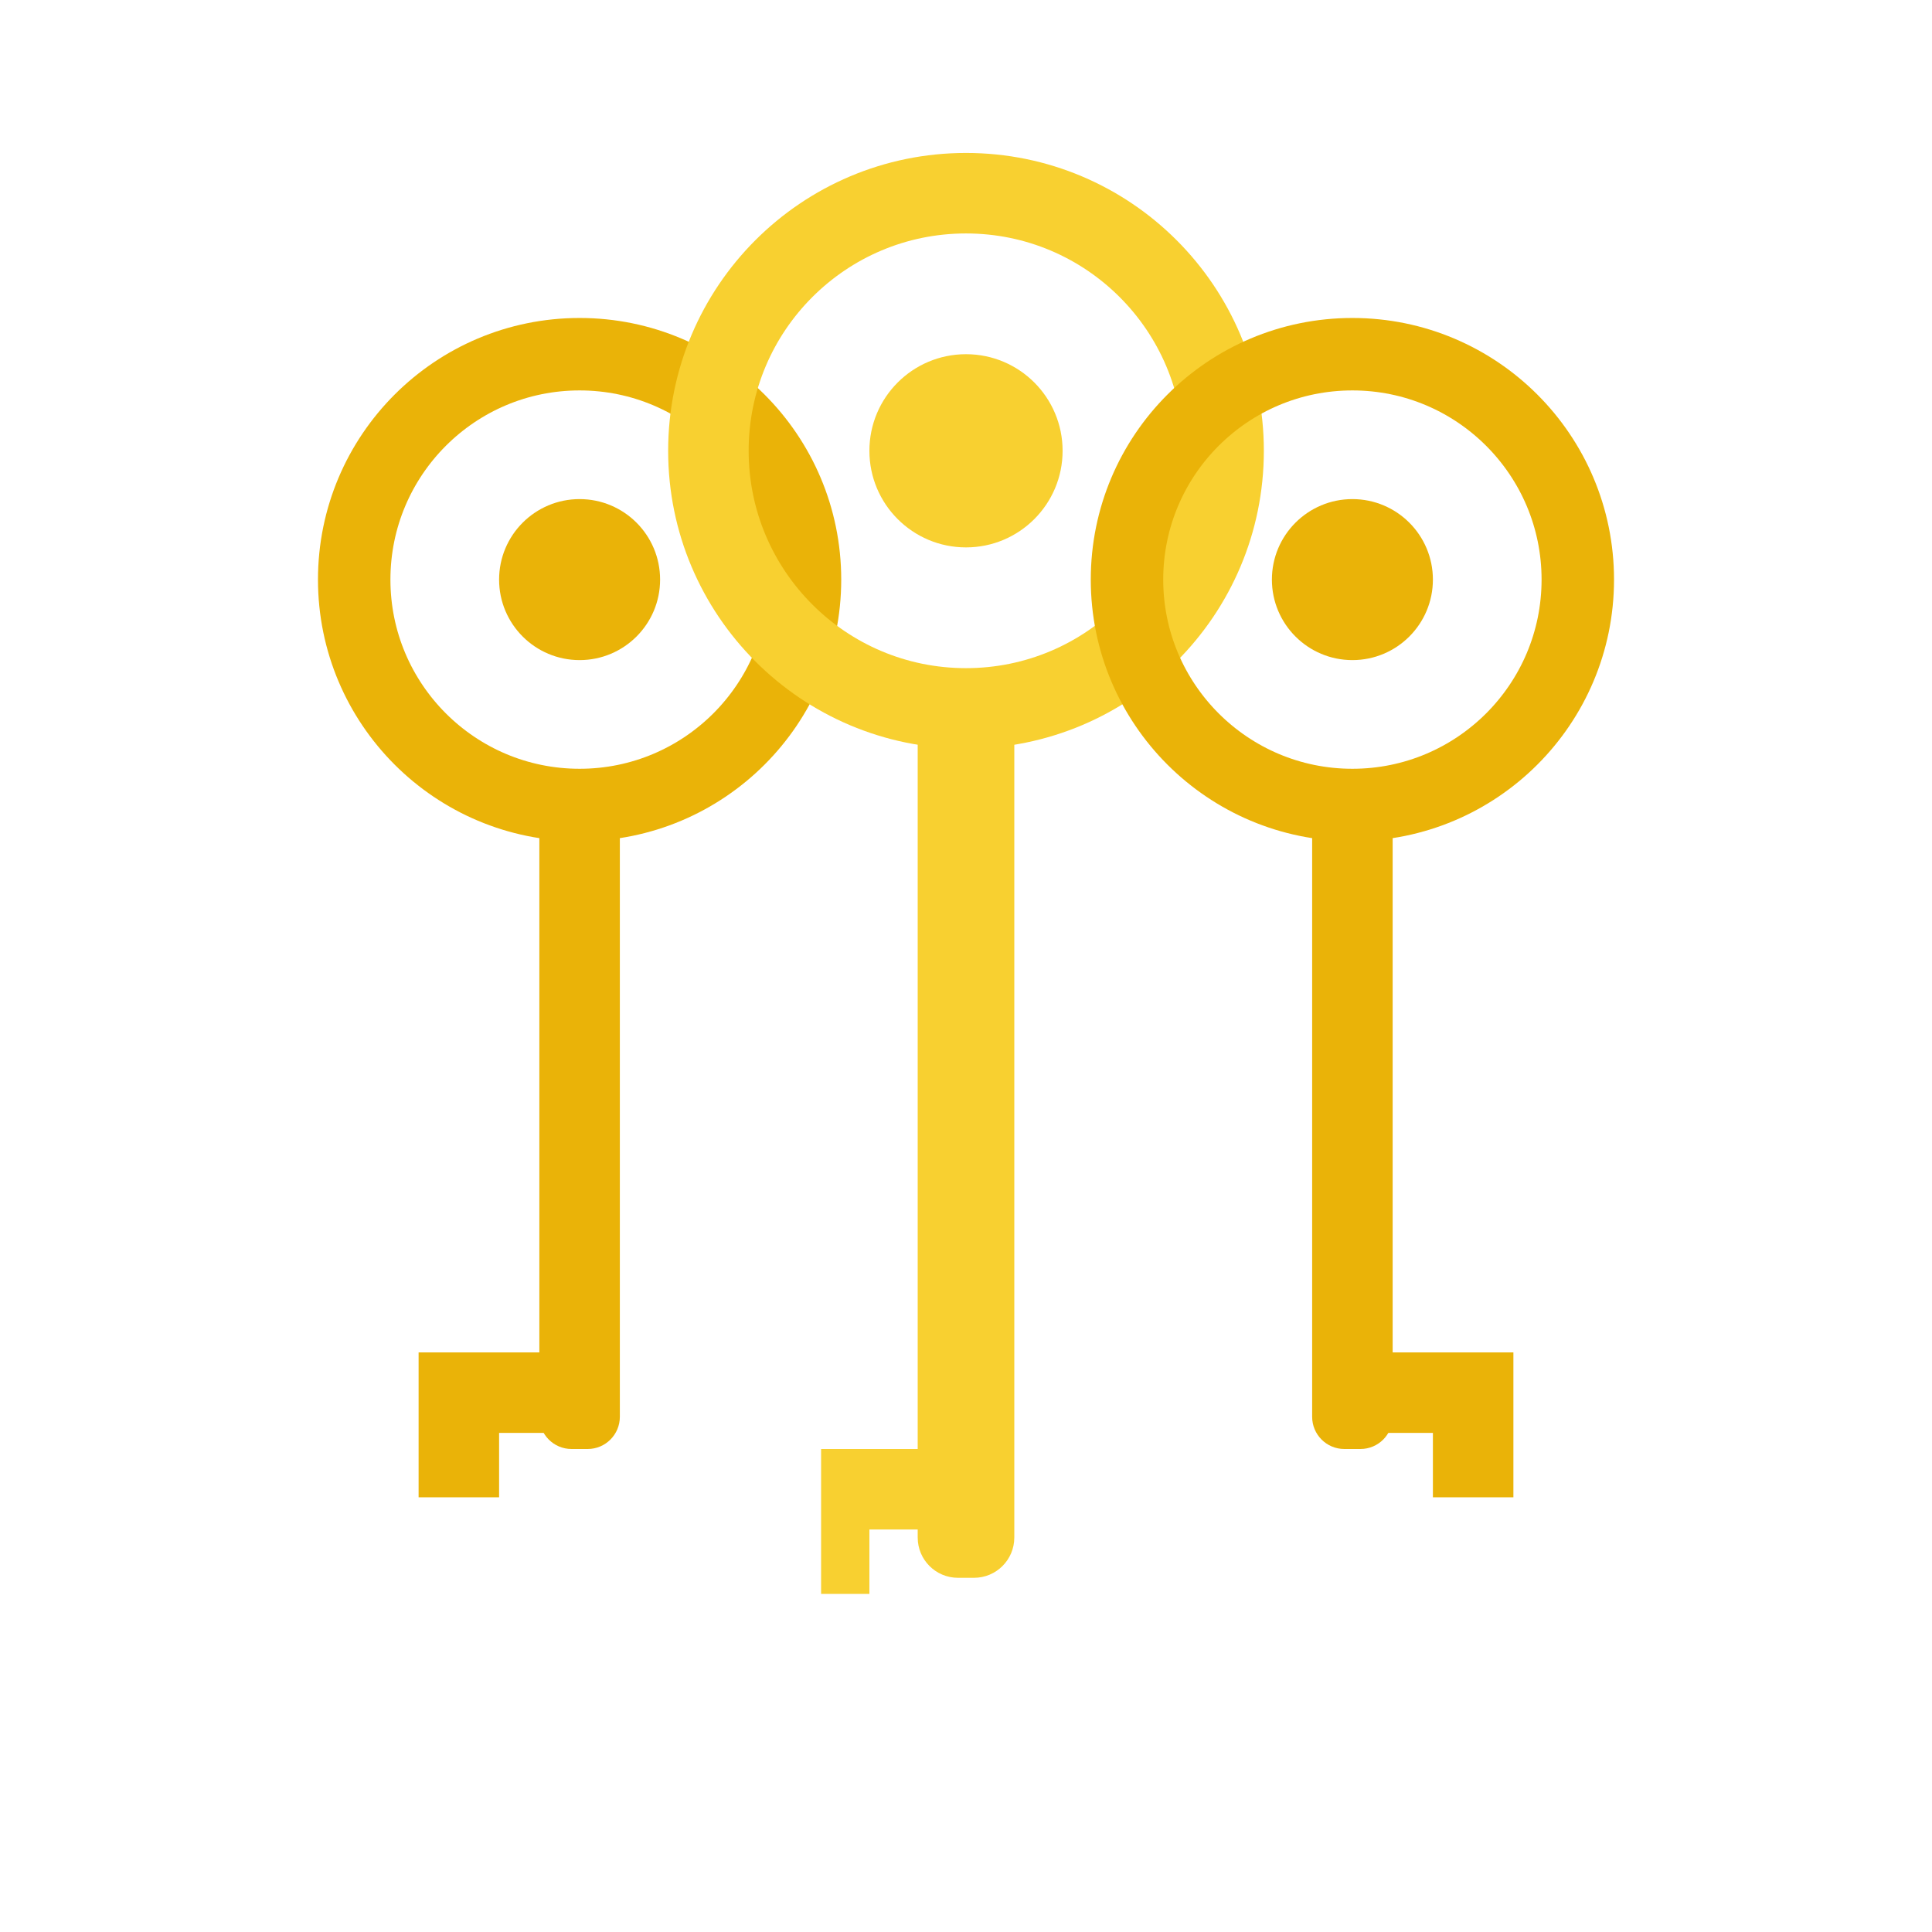
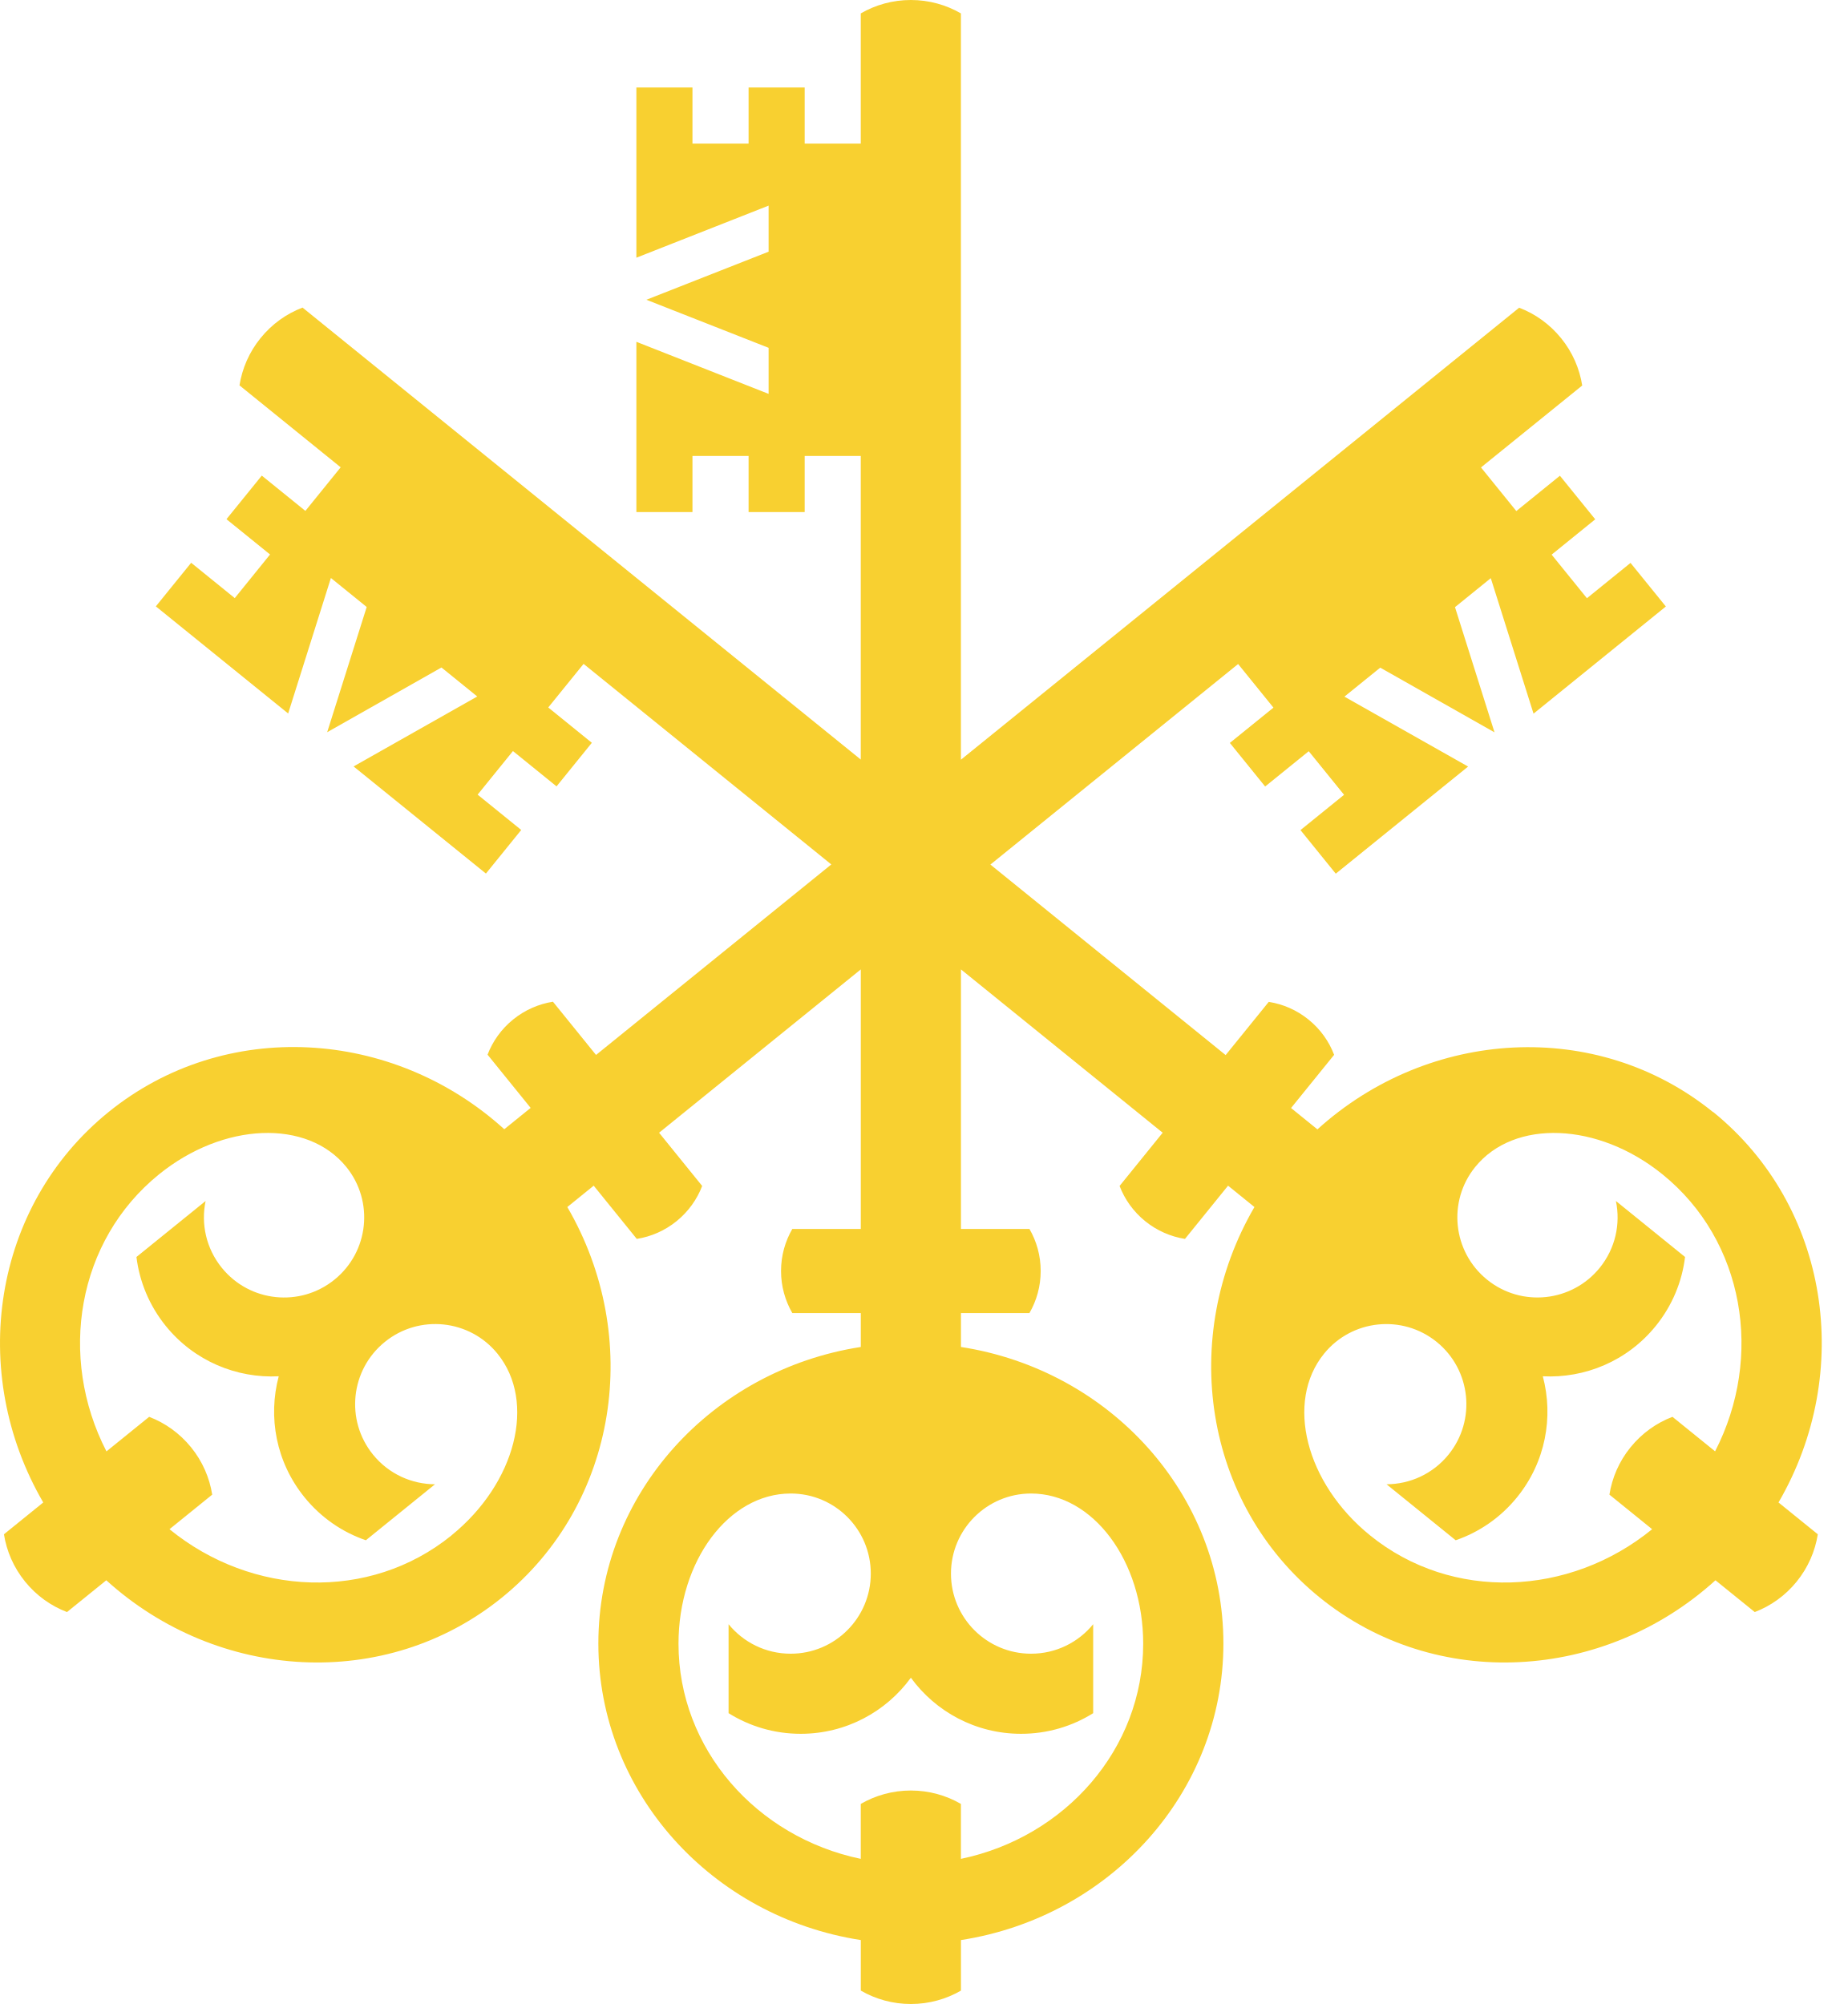
- <svg xmlns="http://www.w3.org/2000/svg" viewBox="0 0 120 120" fill="none">
-   <g fill="#EAB308">
-     <circle cx="36" cy="36" r="14" stroke="#EAB308" stroke-width="4.5" fill="none" />
-     <circle cx="36" cy="36" r="5" fill="#EAB308" />
-     <rect x="33.5" y="48" width="5" height="42" rx="2" />
-     <path d="M26 84H36V89H31V93H26V84Z" />
-   </g>
-   <g fill="#F8D030">
-     <circle cx="60" cy="28" r="16" stroke="#F8D030" stroke-width="5" fill="none" />
-     <circle cx="60" cy="28" r="6" fill="#F8D030" />
-     <rect x="57" y="42" width="6" height="56" rx="2.5" />
-     <path d="M51 90H60V95H54V99H51V90Z" />
-   </g>
-   <g fill="#EAB308">
-     <circle cx="84" cy="36" r="14" stroke="#EAB308" stroke-width="4.5" fill="none" />
-     <circle cx="84" cy="36" r="5" fill="#EAB308" />
-     <rect x="81.5" y="48" width="5" height="42" rx="2" />
-     <path d="M84 84H94V93H89V89H84V84Z" />
-   </g>
+ <svg xmlns="http://www.w3.org/2000/svg" viewBox="0 0 59 64" fill="none">
+   <path d="M54.699 35.516C50.988 32.511 45.627 32.839 42.066 36.068L41.224 35.386L42.6 33.687C42.437 33.26 42.163 32.869 41.783 32.562C41.403 32.254 40.964 32.067 40.512 31.996L39.136 33.695L31.624 27.611L39.534 21.206L40.662 22.599L39.27 23.726L40.397 25.118L41.789 23.991L42.917 25.383L41.525 26.51L42.652 27.902L46.878 24.481L42.928 22.248L44.072 21.322L47.721 23.388L46.459 19.39L47.602 18.464L48.967 22.791L53.192 19.369L52.064 17.977L50.672 19.105L49.545 17.713L50.937 16.585L49.809 15.193L48.417 16.321L47.289 14.928L50.521 12.312C50.437 11.775 50.214 11.252 49.847 10.8C49.48 10.348 49.016 10.021 48.508 9.827L30.683 24.262V0.428C30.213 0.156 29.666 0 29.084 0C28.502 0 27.955 0.156 27.485 0.428V4.585H25.694V2.794H23.903V4.585H22.111V2.794H20.32V8.23L24.542 6.567V8.038L20.64 9.573L24.542 11.108V12.579L20.32 10.916V16.353H22.111V14.562H23.903V16.353H25.694V14.562H27.485V24.257L9.66 9.823C9.152 10.017 8.688 10.343 8.321 10.796C7.954 11.248 7.732 11.771 7.647 12.307L10.878 14.924L9.751 16.316L8.359 15.189L7.231 16.581L8.623 17.708L7.496 19.101L6.104 17.973L4.976 19.365L9.201 22.786L10.566 18.459L11.709 19.385L10.447 23.384L14.096 21.317L15.239 22.243L11.29 24.477L15.516 27.898L16.643 26.506L15.251 25.378L16.379 23.986L17.771 25.114L18.898 23.722L17.506 22.594L18.634 21.202L26.544 27.607L19.032 33.691L17.656 31.991C17.204 32.063 16.766 32.25 16.385 32.558C16.005 32.866 15.731 33.257 15.568 33.682L16.944 35.382L16.102 36.063C12.54 32.834 7.18 32.507 3.469 35.512C-0.243 38.517 -1.036 43.829 1.381 47.983L0.126 48.999C0.211 49.536 0.434 50.058 0.801 50.511C1.168 50.963 1.632 51.289 2.139 51.483L3.394 50.468C6.956 53.697 12.316 54.025 16.028 51.02C19.739 48.014 20.533 42.702 18.115 38.548L18.957 37.866L20.333 39.566C20.785 39.494 21.223 39.307 21.604 38.999C21.983 38.691 22.258 38.3 22.421 37.875L21.045 36.175L27.486 30.959V39.248H25.299C25.071 39.642 24.939 40.101 24.939 40.591C24.939 41.08 25.071 41.539 25.299 41.934H27.486V43.017C22.736 43.753 19.106 47.712 19.106 52.487C19.106 57.262 22.735 61.222 27.486 61.958V63.572C27.956 63.844 28.503 64 29.085 64C29.668 64 30.214 63.844 30.684 63.572V61.958C35.434 61.222 39.064 57.262 39.064 52.487C39.064 47.712 35.435 43.753 30.684 43.017V41.934H32.871C33.099 41.539 33.23 41.08 33.23 40.591C33.23 40.101 33.099 39.642 32.871 39.248H30.684V30.959L37.125 36.175L35.749 37.875C35.912 38.301 36.187 38.692 36.566 38.999C36.946 39.307 37.386 39.494 37.837 39.566L39.213 37.866L40.055 38.548C37.637 42.703 38.431 48.014 42.142 51.02C45.854 54.025 51.214 53.697 54.776 50.468L56.031 51.483C56.538 51.289 57.002 50.963 57.369 50.511C57.736 50.058 57.958 49.536 58.044 48.999L56.789 47.983C59.206 43.828 58.413 38.517 54.702 35.512L54.699 35.516ZM14.416 49.036C11.8 51.154 8.047 50.987 5.412 48.837L6.776 47.733C6.691 47.196 6.468 46.673 6.101 46.221C5.734 45.769 5.27 45.442 4.763 45.248L3.399 46.352C1.843 43.329 2.462 39.622 5.076 37.505C7.135 35.837 9.814 35.732 11.059 37.269C11.948 38.367 11.779 39.978 10.68 40.867C9.582 41.757 7.97 41.587 7.082 40.488C6.578 39.866 6.414 39.081 6.565 38.355L4.357 40.143C4.453 40.925 4.763 41.69 5.294 42.347C6.204 43.47 7.559 44.022 8.9 43.953C8.554 45.252 8.811 46.691 9.721 47.815C10.253 48.472 10.937 48.934 11.682 49.19L13.89 47.402C13.149 47.399 12.414 47.076 11.91 46.454C11.02 45.356 11.19 43.744 12.289 42.855C13.386 41.966 14.998 42.135 15.887 43.234C17.132 44.771 16.471 47.369 14.413 49.036H14.416ZM32.921 47.697C34.899 47.697 36.503 49.844 36.503 52.494C36.503 55.858 34.011 58.672 30.683 59.365V57.61C30.213 57.338 29.666 57.182 29.084 57.182C28.502 57.182 27.955 57.338 27.485 57.61V59.365C24.155 58.672 21.665 55.858 21.665 52.494C21.665 49.844 23.268 47.697 25.247 47.697C26.66 47.697 27.805 48.842 27.805 50.255C27.805 51.667 26.659 52.813 25.247 52.813C24.447 52.813 23.733 52.446 23.264 51.871V54.712C23.931 55.129 24.721 55.371 25.567 55.371C27.012 55.371 28.294 54.666 29.085 53.58C29.875 54.666 31.157 55.371 32.603 55.371C33.449 55.371 34.239 55.13 34.906 54.712V51.871C34.437 52.446 33.723 52.813 32.923 52.813C31.51 52.813 30.365 51.667 30.365 50.255C30.365 48.842 31.511 47.697 32.923 47.697H32.921ZM54.767 46.352L53.403 45.248C52.895 45.442 52.431 45.769 52.064 46.221C51.697 46.673 51.475 47.196 51.39 47.733L52.754 48.837C50.12 50.987 46.366 51.154 43.75 49.036C41.691 47.369 41.031 44.771 42.276 43.234C43.165 42.136 44.776 41.967 45.874 42.855C46.972 43.745 47.141 45.356 46.253 46.454C45.749 47.076 45.015 47.399 44.273 47.402L46.481 49.19C47.225 48.934 47.91 48.472 48.442 47.815C49.352 46.692 49.61 45.252 49.263 43.953C50.604 44.022 51.959 43.47 52.869 42.347C53.401 41.69 53.71 40.925 53.805 40.143L51.597 38.355C51.749 39.081 51.584 39.866 51.081 40.488C50.191 41.586 48.58 41.756 47.483 40.867C46.385 39.977 46.215 38.367 47.104 37.269C48.349 35.732 51.028 35.837 53.086 37.505C55.701 39.622 56.32 43.329 54.763 46.352H54.767Z" fill="#F8D030" />
</svg>
